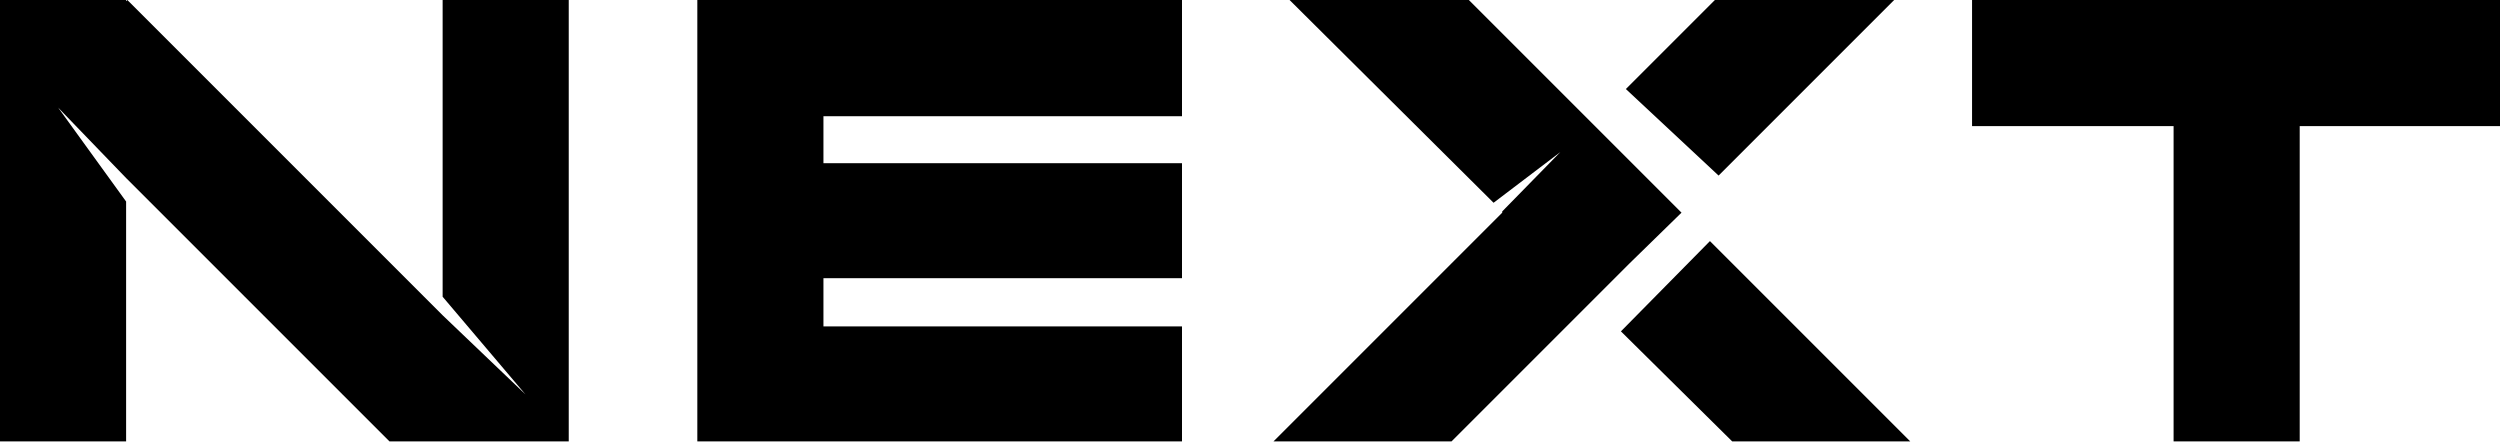
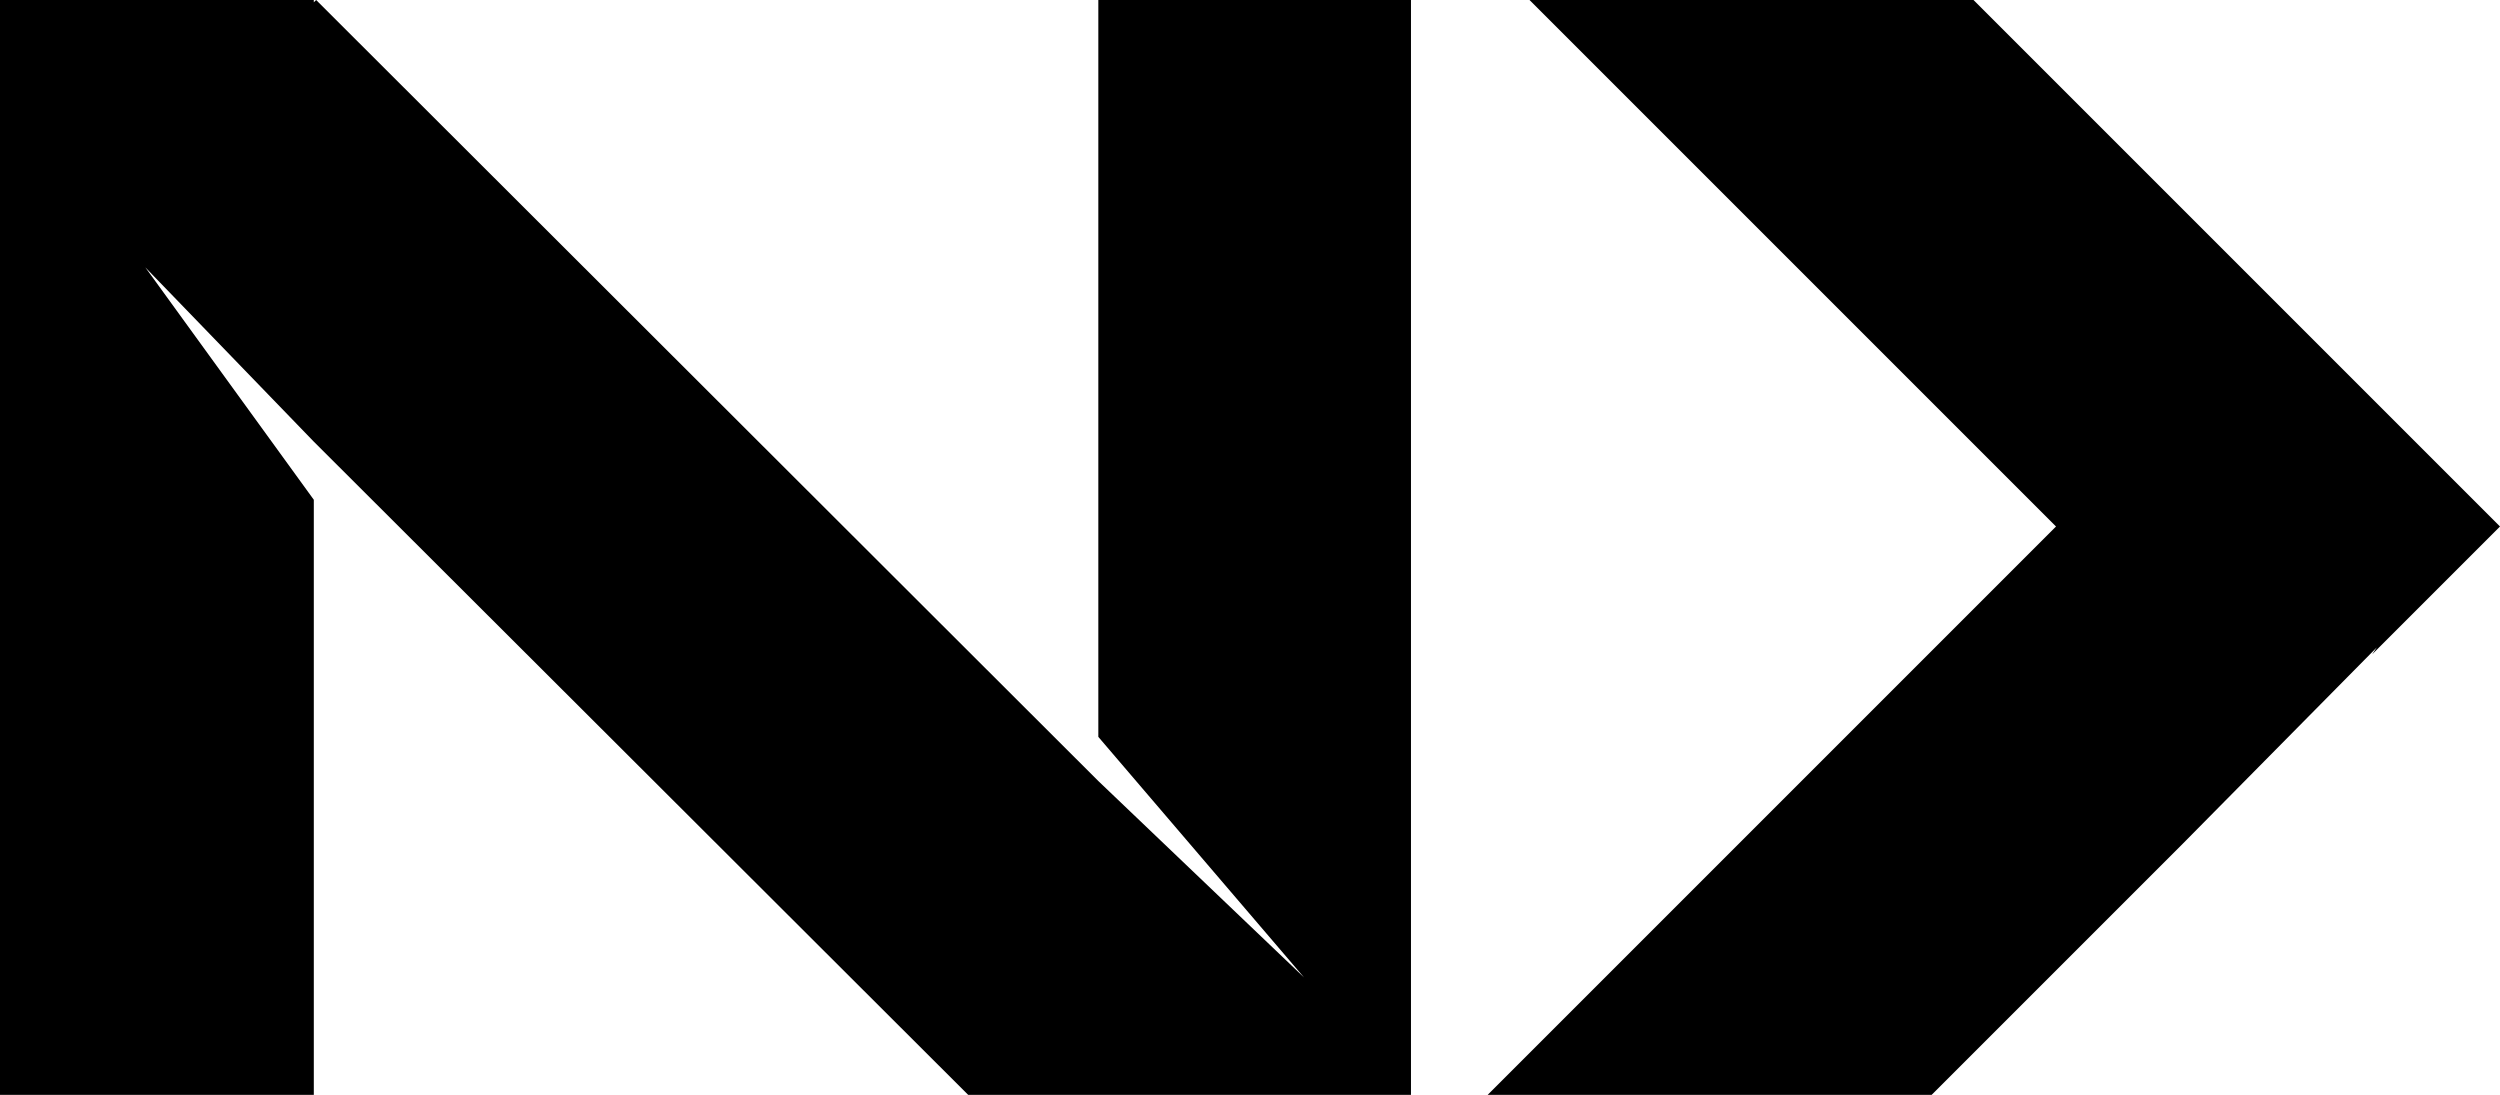
- <svg xmlns="http://www.w3.org/2000/svg" viewBox="0 0 202.2 35.7" fill="currentColor">
-   <polygon points="35.8,0.0 35.8,24.0 42.5,31.9 35.8,25.5 10.3,0.0 10.2,0.1 10.2,0.0 0.0,0.0 0.0,35.7 10.2,35.7 10.2,16.3 4.7,8.7 10.2,14.4 31.5,35.7 39.4,35.7 46.0,35.7 46.0,0.0" />
-   <polygon points="66.6,0.0 56.4,0.0 56.4,35.7 56.4,35.7 66.6,35.7 95.6,35.7 95.6,26.4 66.6,26.4 66.6,22.5 95.6,22.5 95.6,13.2 66.6,13.2 66.6,9.4 95.6,9.4 95.6,0.0 66.6,0.0" />
-   <polygon points="139.0,14.2 153.2,0.0 138.7,0.0 131.5,7.2" />
-   <polygon points="138.3,19.5 131.1,26.8 140.1,35.7 148.0,35.7 154.5,35.7" />
-   <polygon points="136.0,17.2 128.7,9.9 128.7,9.9 127.6,8.8 118.8,0.0 104.3,0.0 120.8,16.4 126.2,12.3 121.5,17.1 121.5,17.2 115.8,22.9 115.8,22.9 115.8,22.9 103.0,35.7 109.5,35.7 117.4,35.7 125.6,27.5 132.0,21.1 131.8,21.3" />
-   <polygon points="202.2,0.0 159.5,0.0 159.5,10.2 175.8,10.2 175.8,35.7 186.0,35.7 186.0,10.2 202.2,10.2" />
+ <svg xmlns="http://www.w3.org/2000/svg" viewBox="0 0 215.1 94.2" fill="currentColor">
+   <polygon points="94.5,0 94.5,63.4 112.2,84.1 94.5,67.2 27.2,0 27,0.2 27,0 0,0 0,94.2 27,94.2 27,43 12.5,23 27,38 83.3,94.2 104.1,94.2 121.4,94.2 121.4,0" />
+   <polyline points="193.1,23.3 169.8,0 131.6,0 176.9,45.3 128,94.2 145.3,94.2 166.2,94.2 187.8,72.6 204.5,55.7 204.1,56.3 215.1,45.3 196,26.2 196,26.2" />
</svg>
